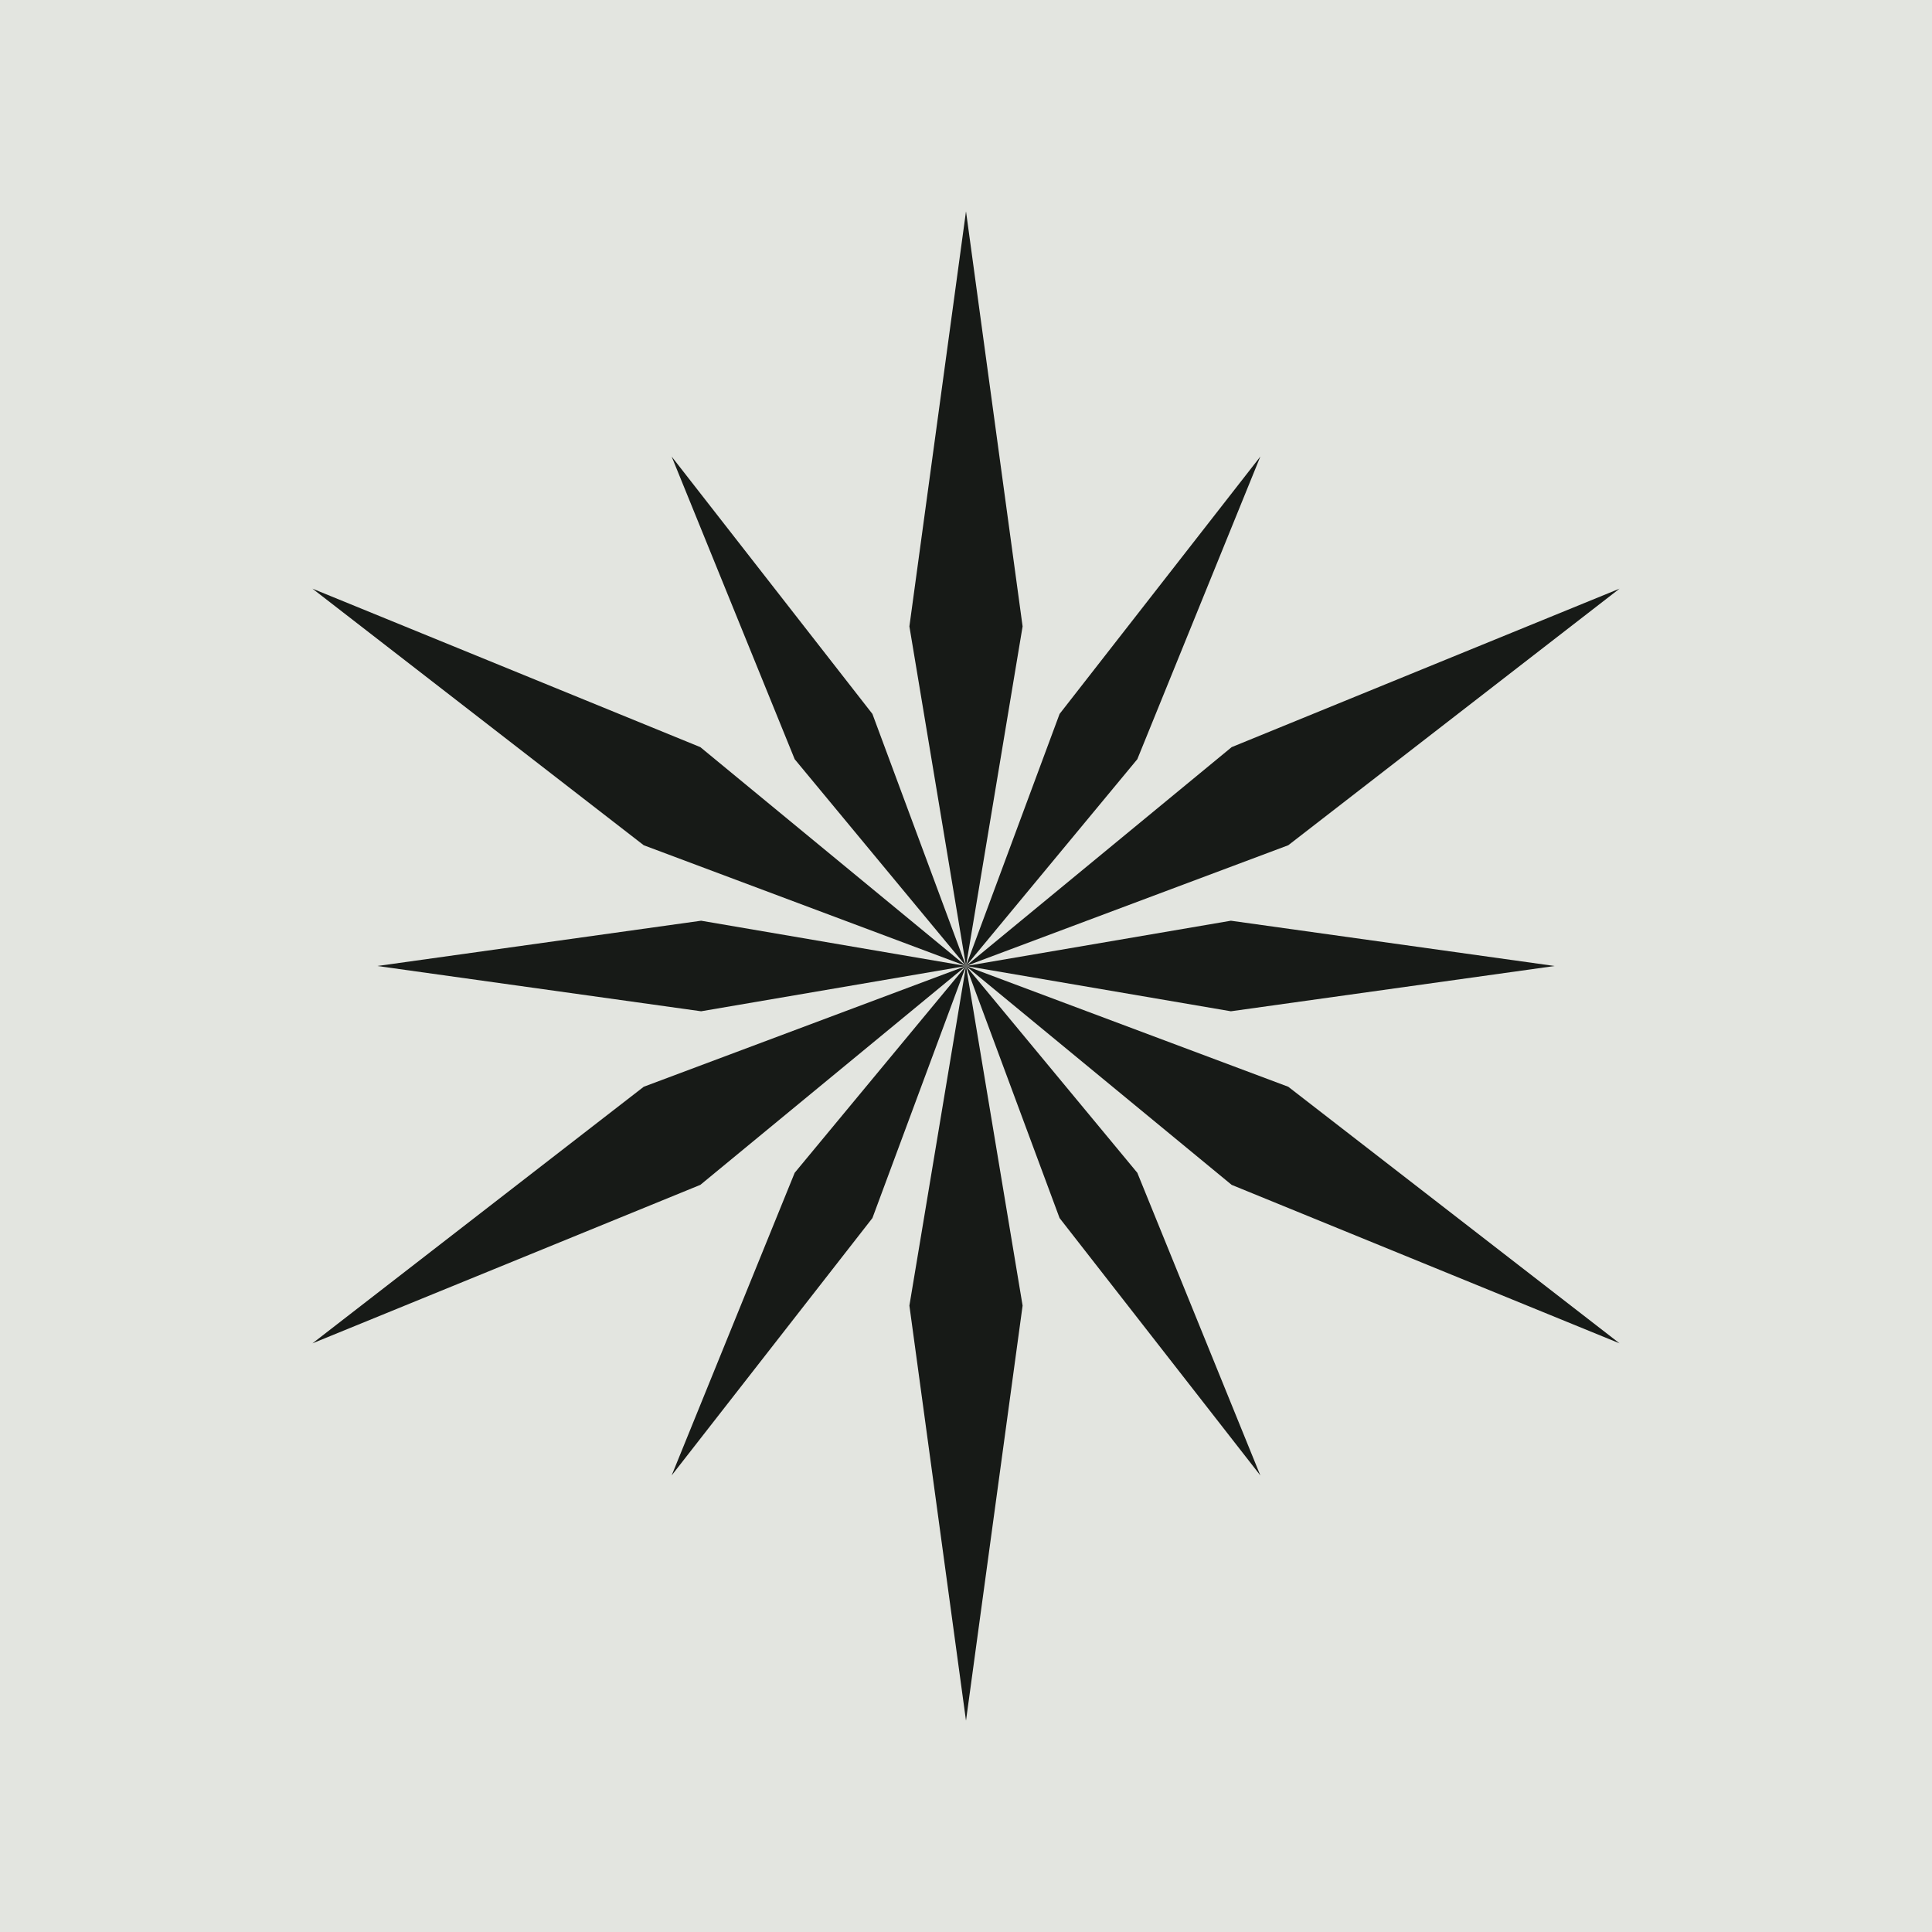
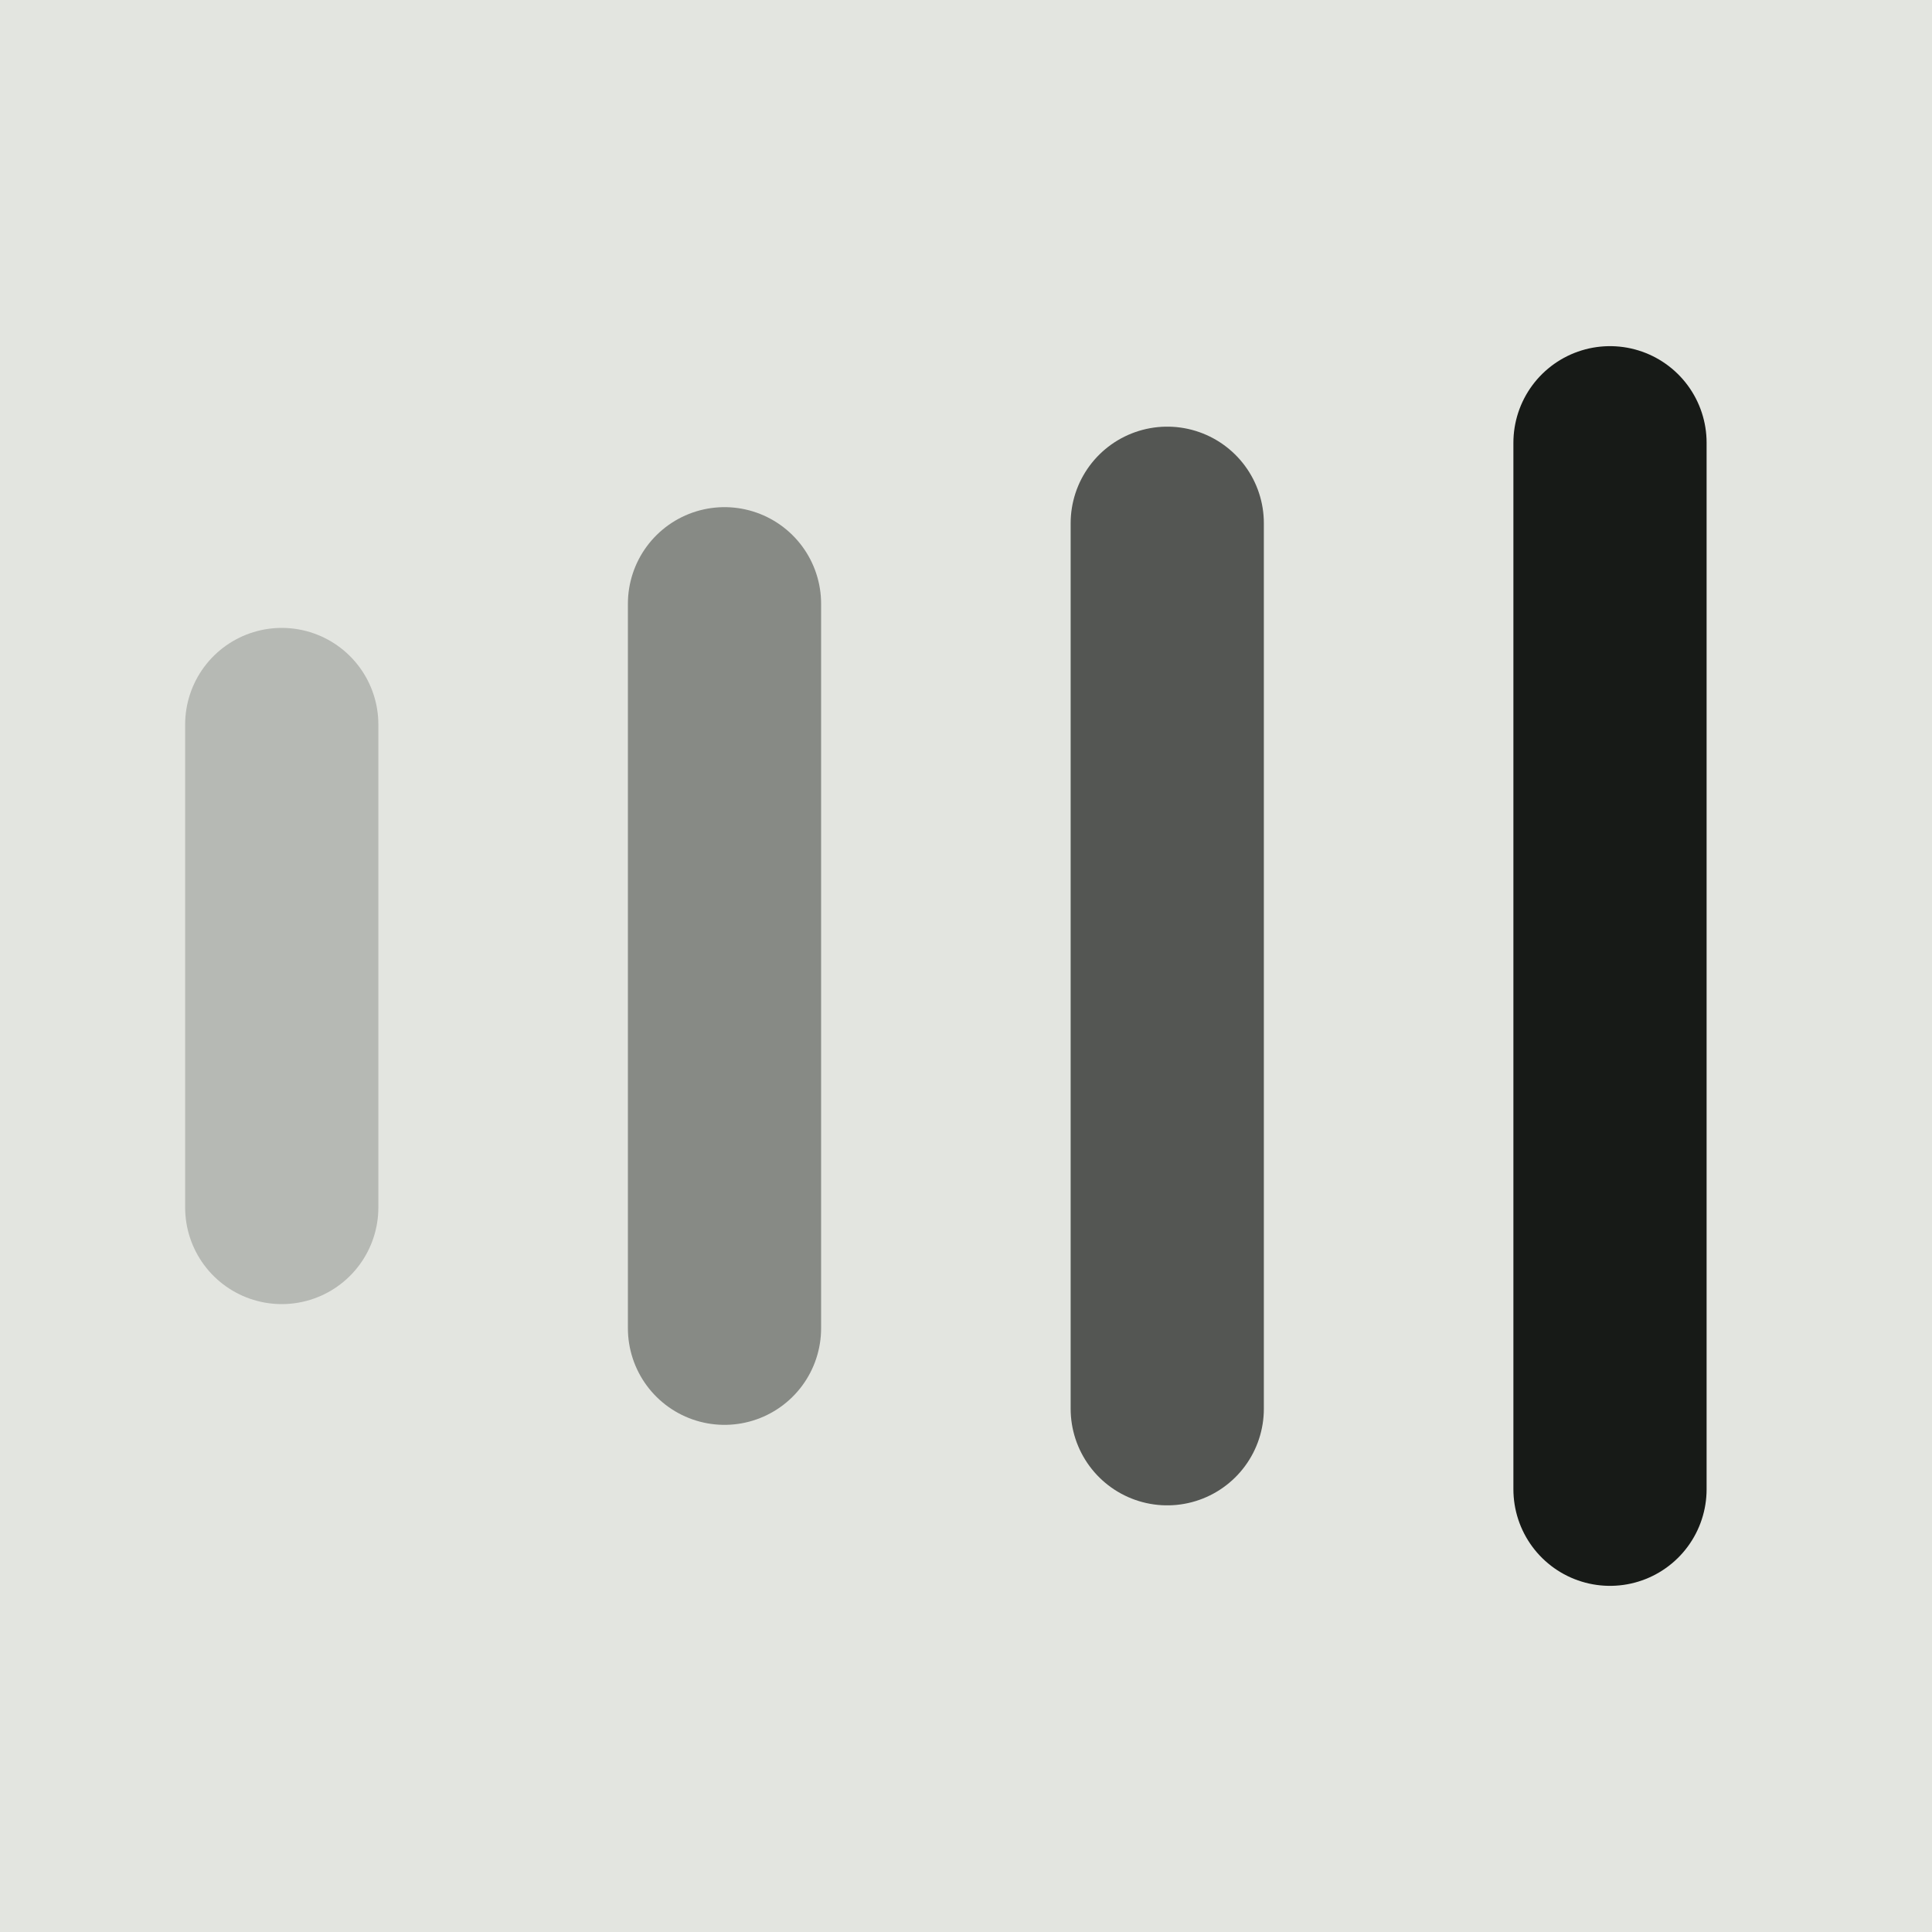
- <svg xmlns="http://www.w3.org/2000/svg" viewBox="-128 -128 256 256">
-   <rect x="-128" y="-128" width="256" height="256" fill="#E3E5E0" />
-   <path fill="#171A17" d="M 0.0 0.0 L 7.5 -45.0 L 0.0 -100.0 L -7.5 -45.0 Z M 0.0 0.0 L 22.7 -27.4 L 39.0 -67.5 L 12.4 -33.4 Z M 0.0 0.0 L 42.7 -16.0 L 86.6 -50.0 L 35.2 -29.0 Z M 0.0 0.0 L 35.1 6.0 L 78.0 -0.0 L 35.1 -6.0 Z M -0.0 0.0 L 35.2 29.0 L 86.6 50.0 L 42.7 16.0 Z M -0.0 0.0 L 12.4 33.4 L 39.0 67.5 L 22.7 27.4 Z M -0.0 0.0 L -7.5 45.0 L 0.0 100.0 L 7.5 45.0 Z M 0.0 -0.0 L -22.7 27.4 L -39.0 67.5 L -12.4 33.4 Z M 0.0 -0.0 L -42.7 16.0 L -86.6 50.0 L -35.2 29.0 Z M 0.0 -0.0 L -35.1 -6.0 L -78.0 0.0 L -35.1 6.0 Z M 0.0 0.0 L -35.2 -29.0 L -86.6 -50.0 L -42.7 -16.0 Z M 0.0 0.0 L -12.4 -33.4 L -39.0 -67.5 L -22.7 -27.4 Z" />
+ <svg xmlns="http://www.w3.org/2000/svg" viewBox="0 0 24 24">
+   <rect x="0" y="0" width="24" height="24" fill="#E3E5E0" />
+   <g stroke="#171A17" stroke-width="2.4" stroke-linecap="round">
+     <line x1="3.5" y1="9" x2="3.5" y2="15" opacity=".22" />
+     <line x1="9" y1="7.5" x2="9" y2="16.5" opacity=".45" />
+     <line x1="14.5" y1="6.5" x2="14.5" y2="17.5" opacity=".7" />
+     <line x1="20" y1="5.5" x2="20" y2="18.5" />
+   </g>
</svg>
